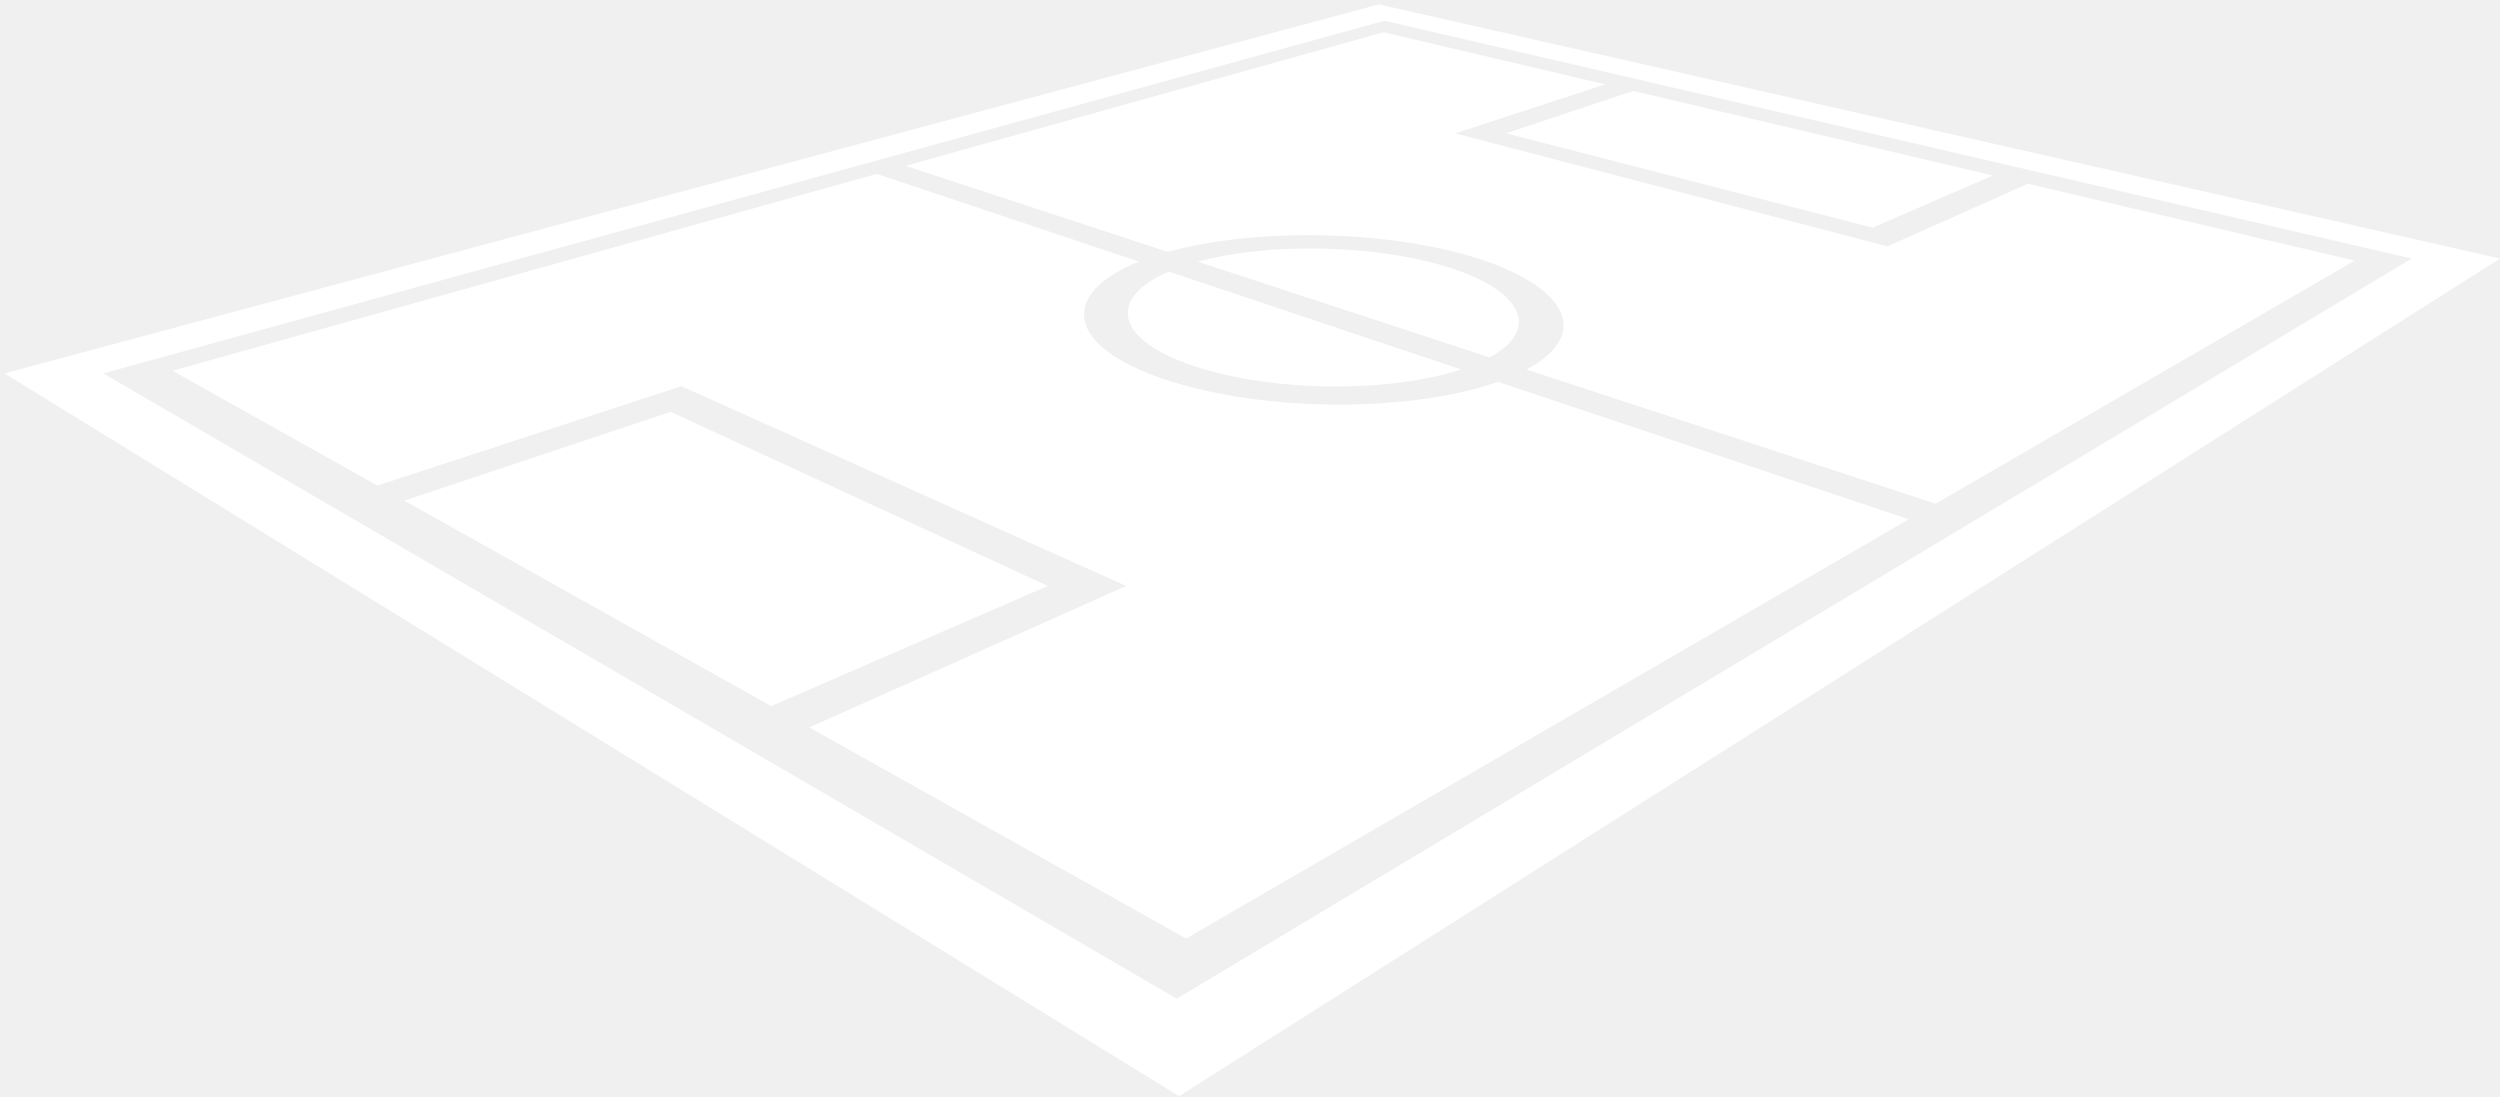
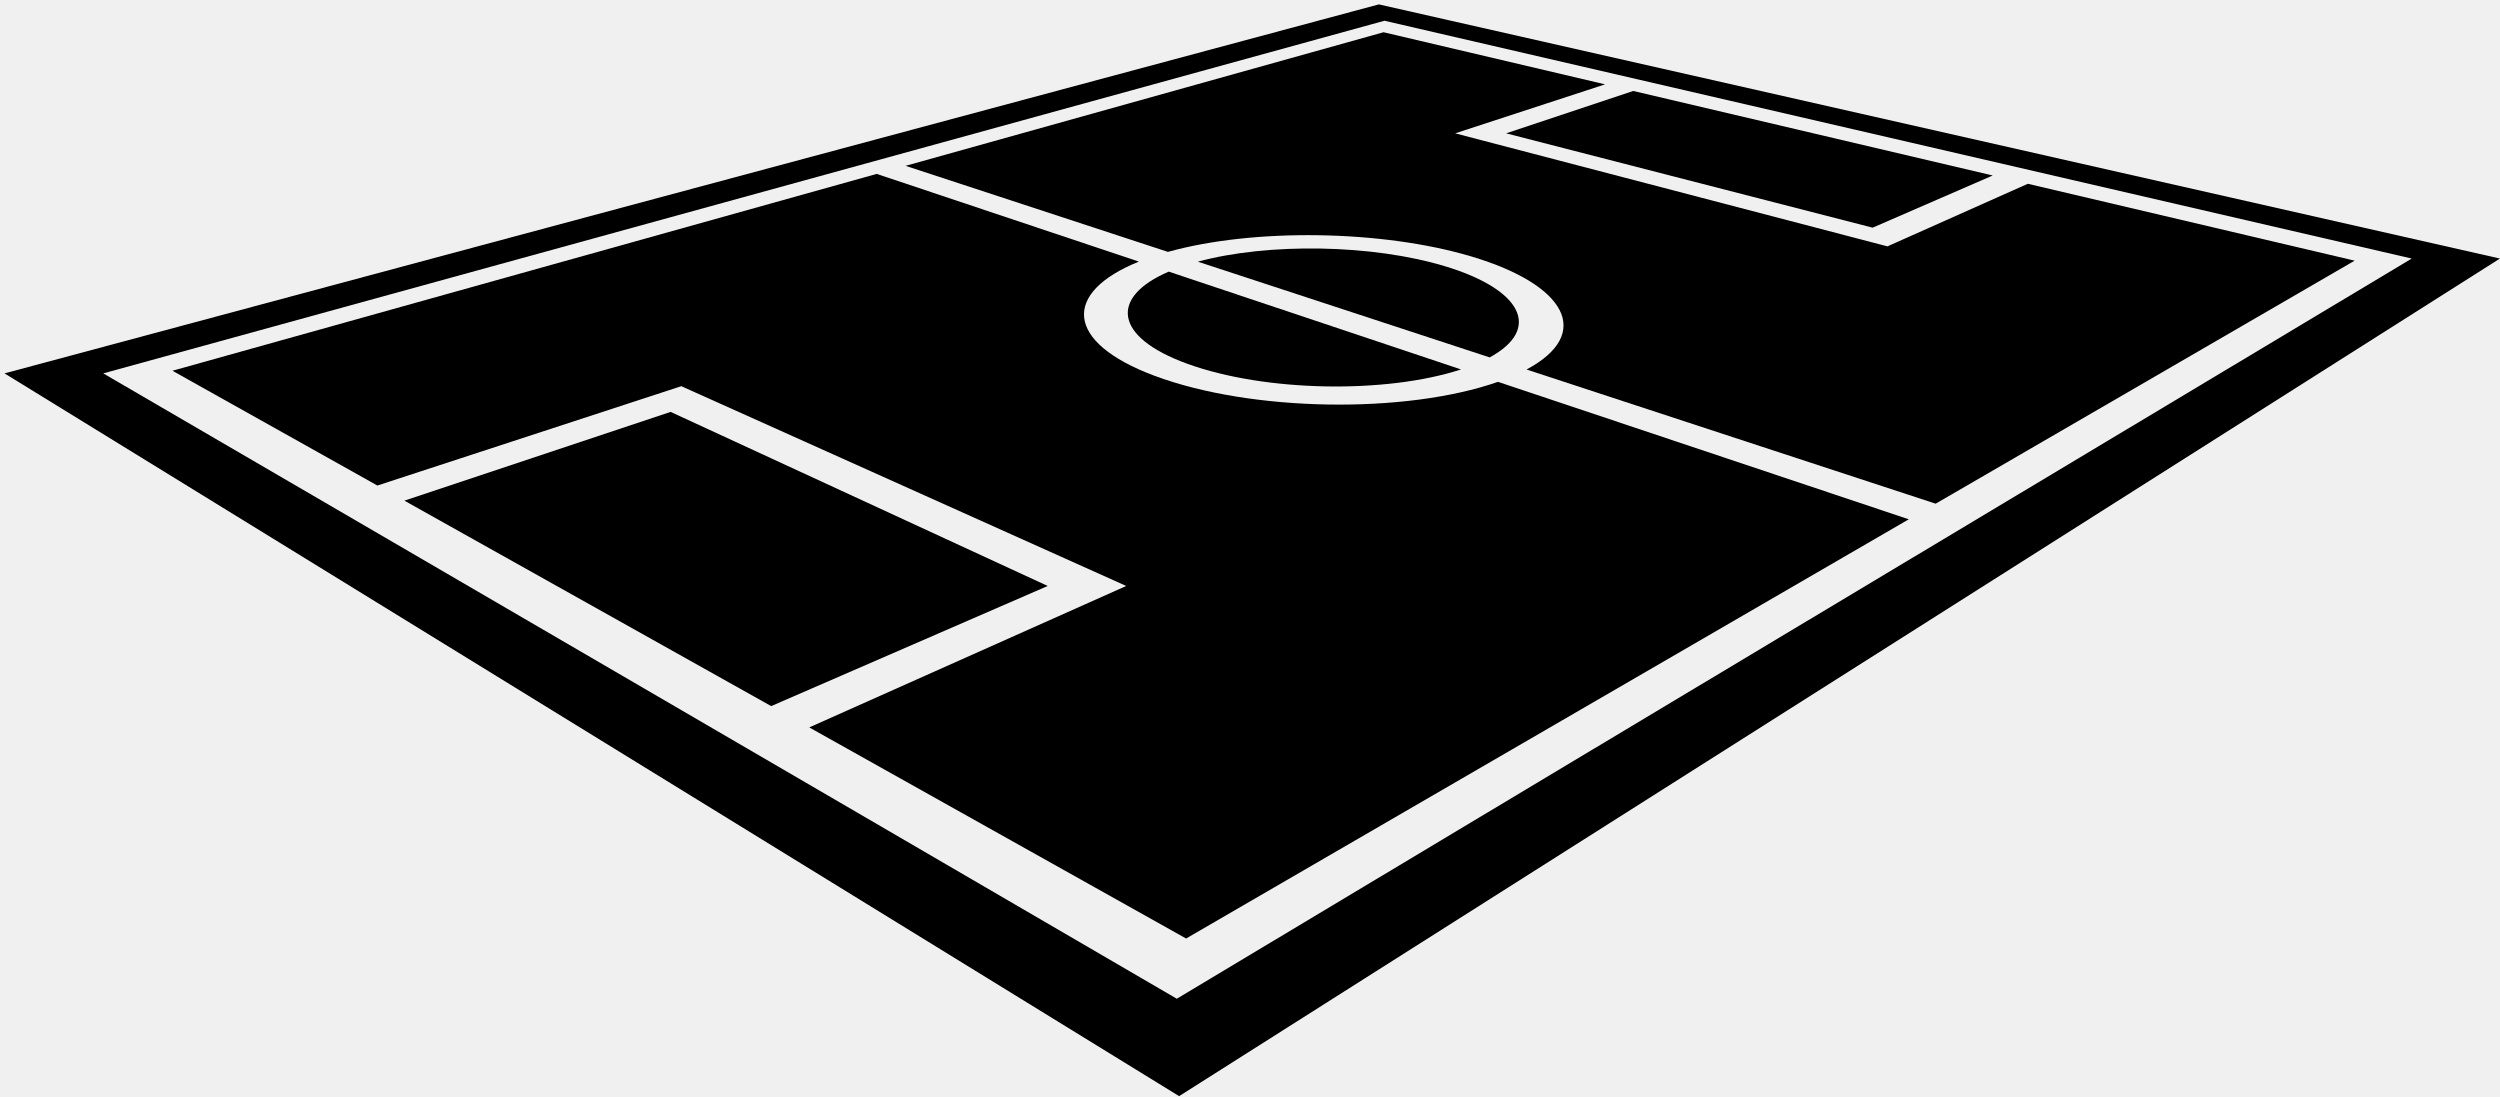
<svg xmlns="http://www.w3.org/2000/svg" width="57px" height="25px" viewBox="0 0 57 25" version="1.1">
  <g id="tablet_vertical" stroke="none" stroke-width="1" fill="none" fill-rule="evenodd">
-     <g id="00_main_not_signed_in" transform="translate(-20, -64)" fill="#FFF">
+     <g id="00_main_not_signed_in" transform="translate(-20, -64)" fill="#000">
      <g id="Group-15" transform="translate(20, 62)">
        <g id="Matches-icon" transform="translate(0, 2)">
          <path d="M26.831,22.771 L2.354,8.513 L31.566,0.473 L54.987,5.895 L26.831,22.771 L26.831,22.771 Z M31.438,0.1 L0.103,8.513 L26.884,24.992 L56.998,5.895 L31.438,0.1 L31.438,0.1 Z" id="Fill-349" />
          <path d="M33.55,5.848 C35.723,6.497 36.324,7.613 34.805,8.425 L44.133,11.484 L53.686,5.943 L46.234,4.19 L43.034,5.617 L33.178,3.04 L36.596,1.923 L31.545,0.735 L20.647,3.781 L26.629,5.743 C28.568,5.202 31.497,5.236 33.55,5.848" id="Fill-350" />
          <polyline id="Fill-351" points="45.434 4.001 37.238 2.074 34.34 3.04 42.696 5.191 45.434 4.001" />
          <path d="M32.955,6.073 C31.29,5.566 28.904,5.533 27.31,5.966 L33.965,8.149 C35.159,7.497 34.7,6.603 32.955,6.073" id="Fill-352" />
          <path d="M15.534,8.805 L25.678,13.36 L18.451,16.585 L27.043,21.398 L43.52,11.84 L34.154,8.706 C32.052,9.442 28.543,9.394 26.331,8.571 C24.258,7.799 24.227,6.666 25.966,5.965 L19.989,3.965 L3.932,8.453 L8.604,11.07 L15.534,8.805" id="Fill-353" />
          <path d="M27.068,8.293 C28.837,8.937 31.599,8.983 33.311,8.423 L26.647,6.193 C25.298,6.774 25.388,7.682 27.068,8.293" id="Fill-354" />
          <polyline id="Fill-355" points="9.22 11.415 17.583 16.099 23.888 13.36 15.29 9.391 9.22 11.415" />
        </g>
      </g>
    </g>
  </g>
</svg>
